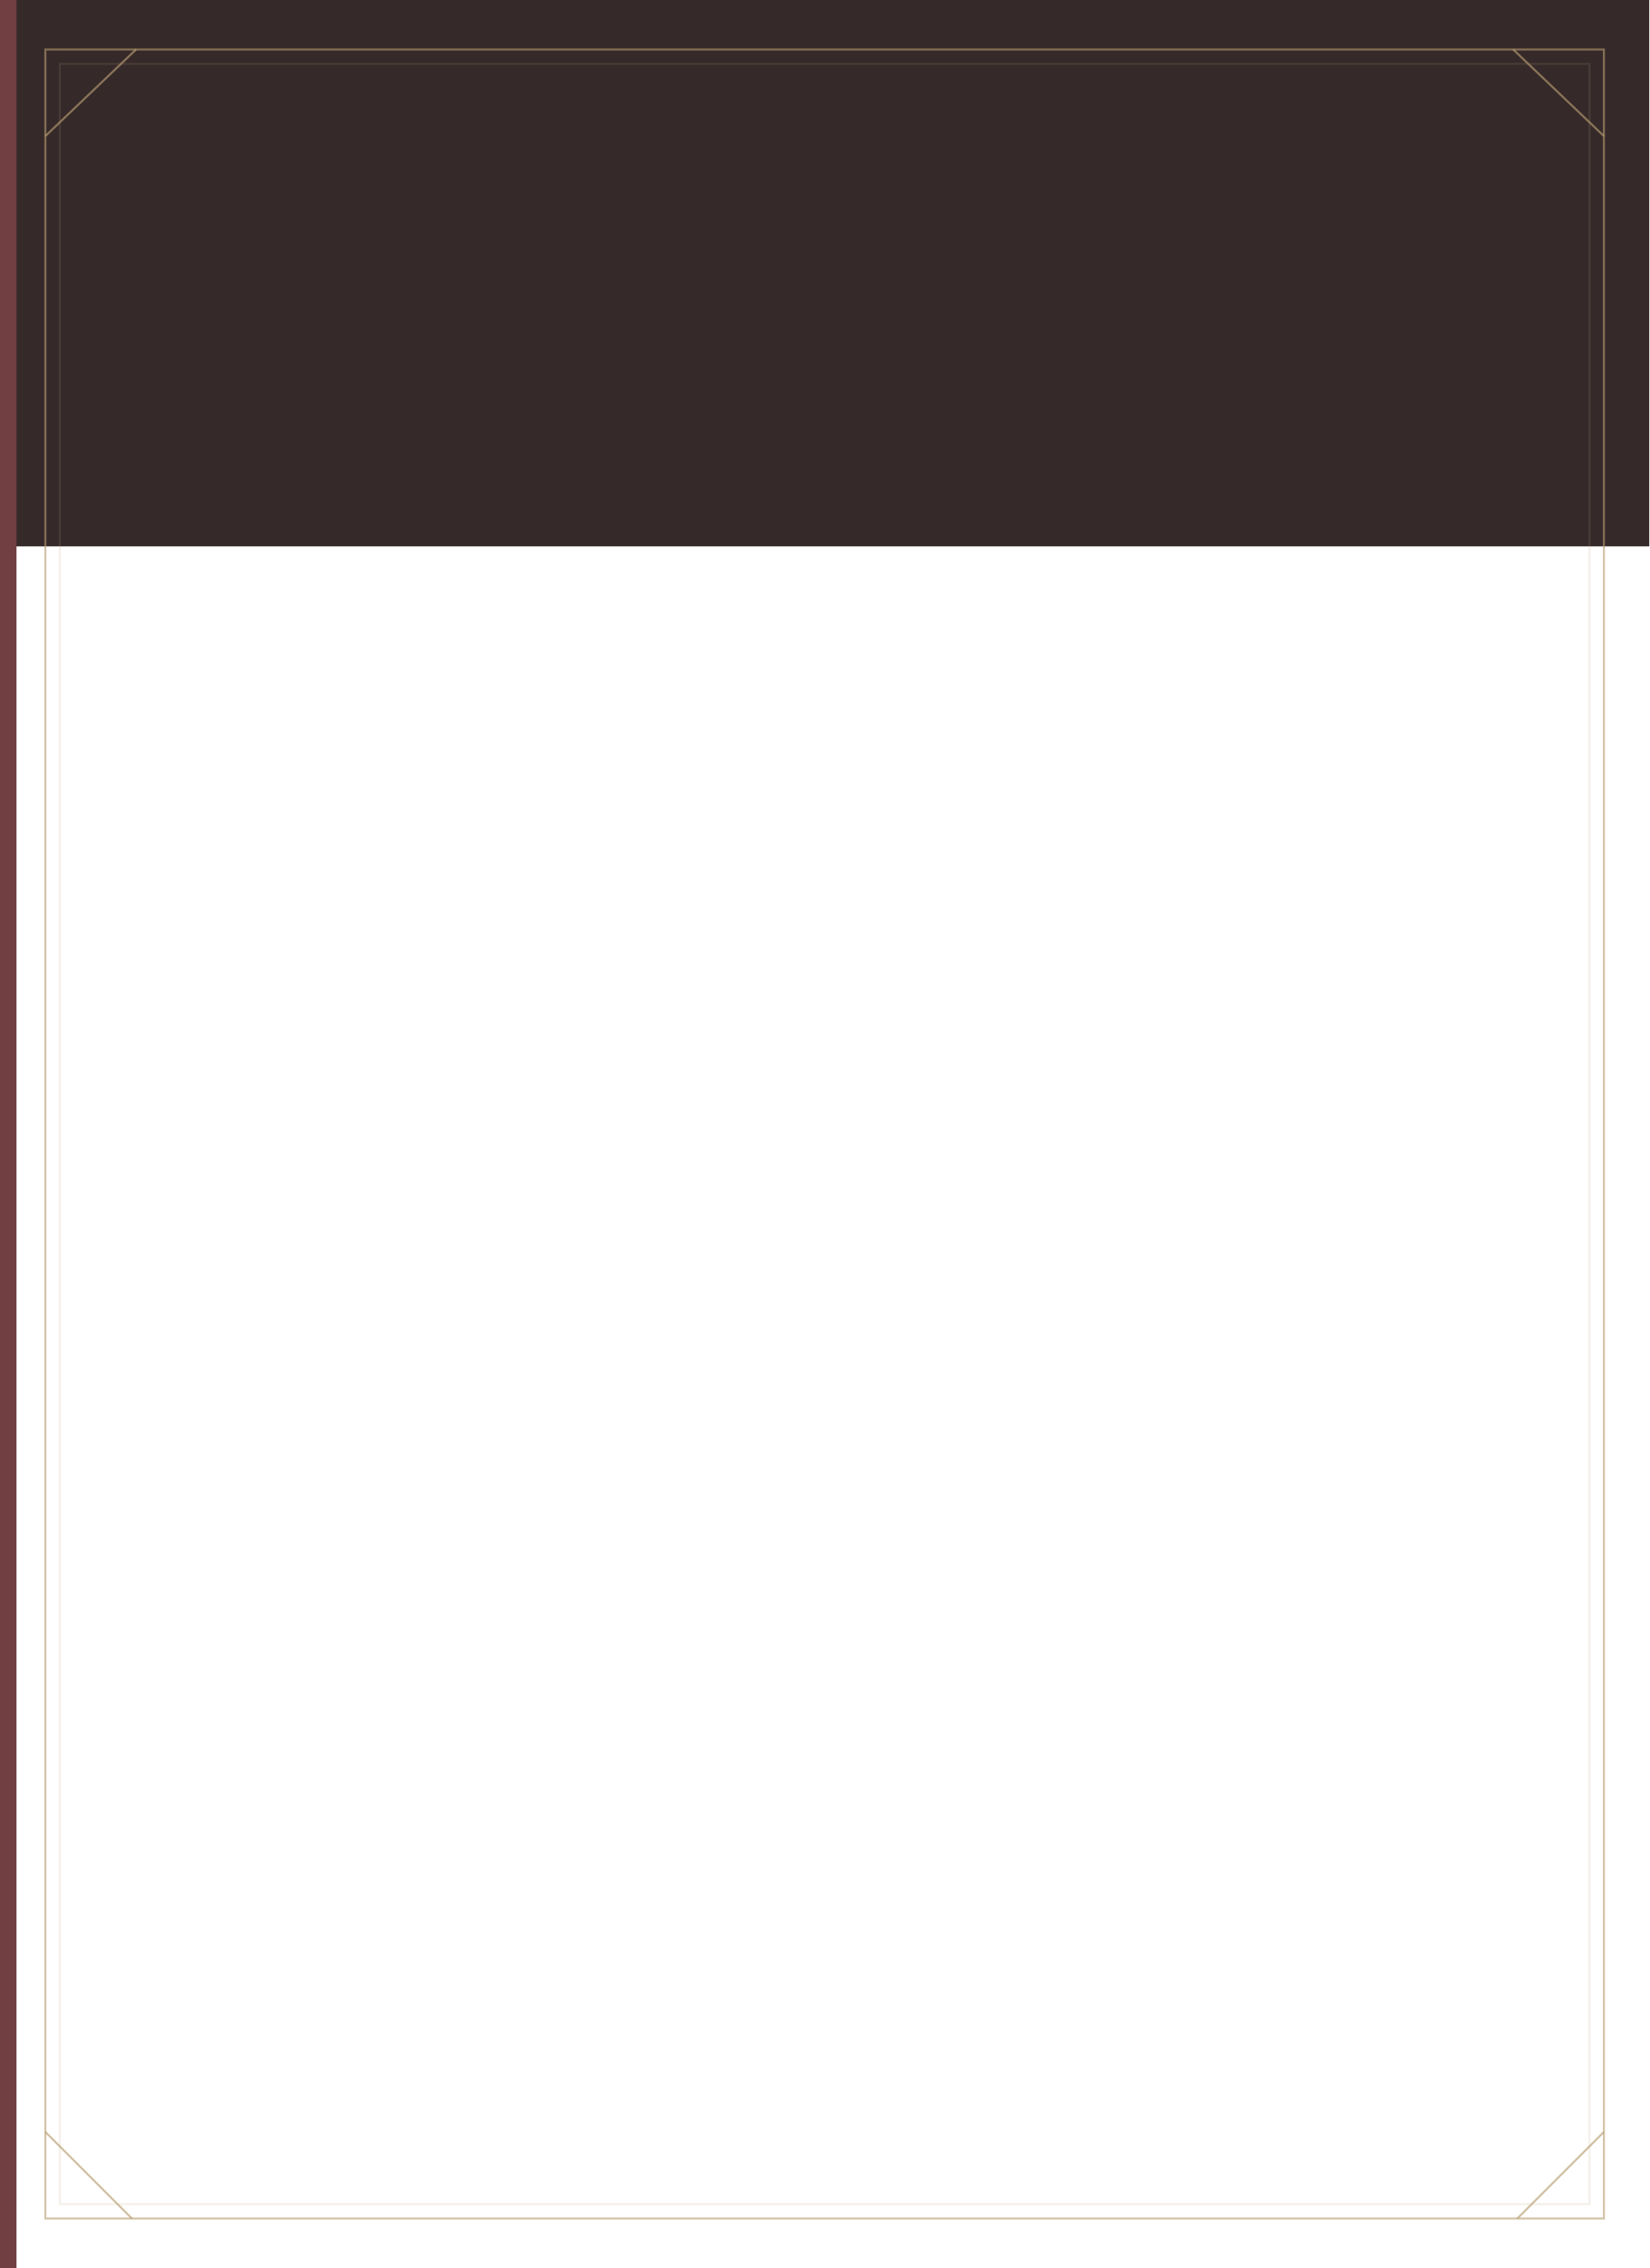
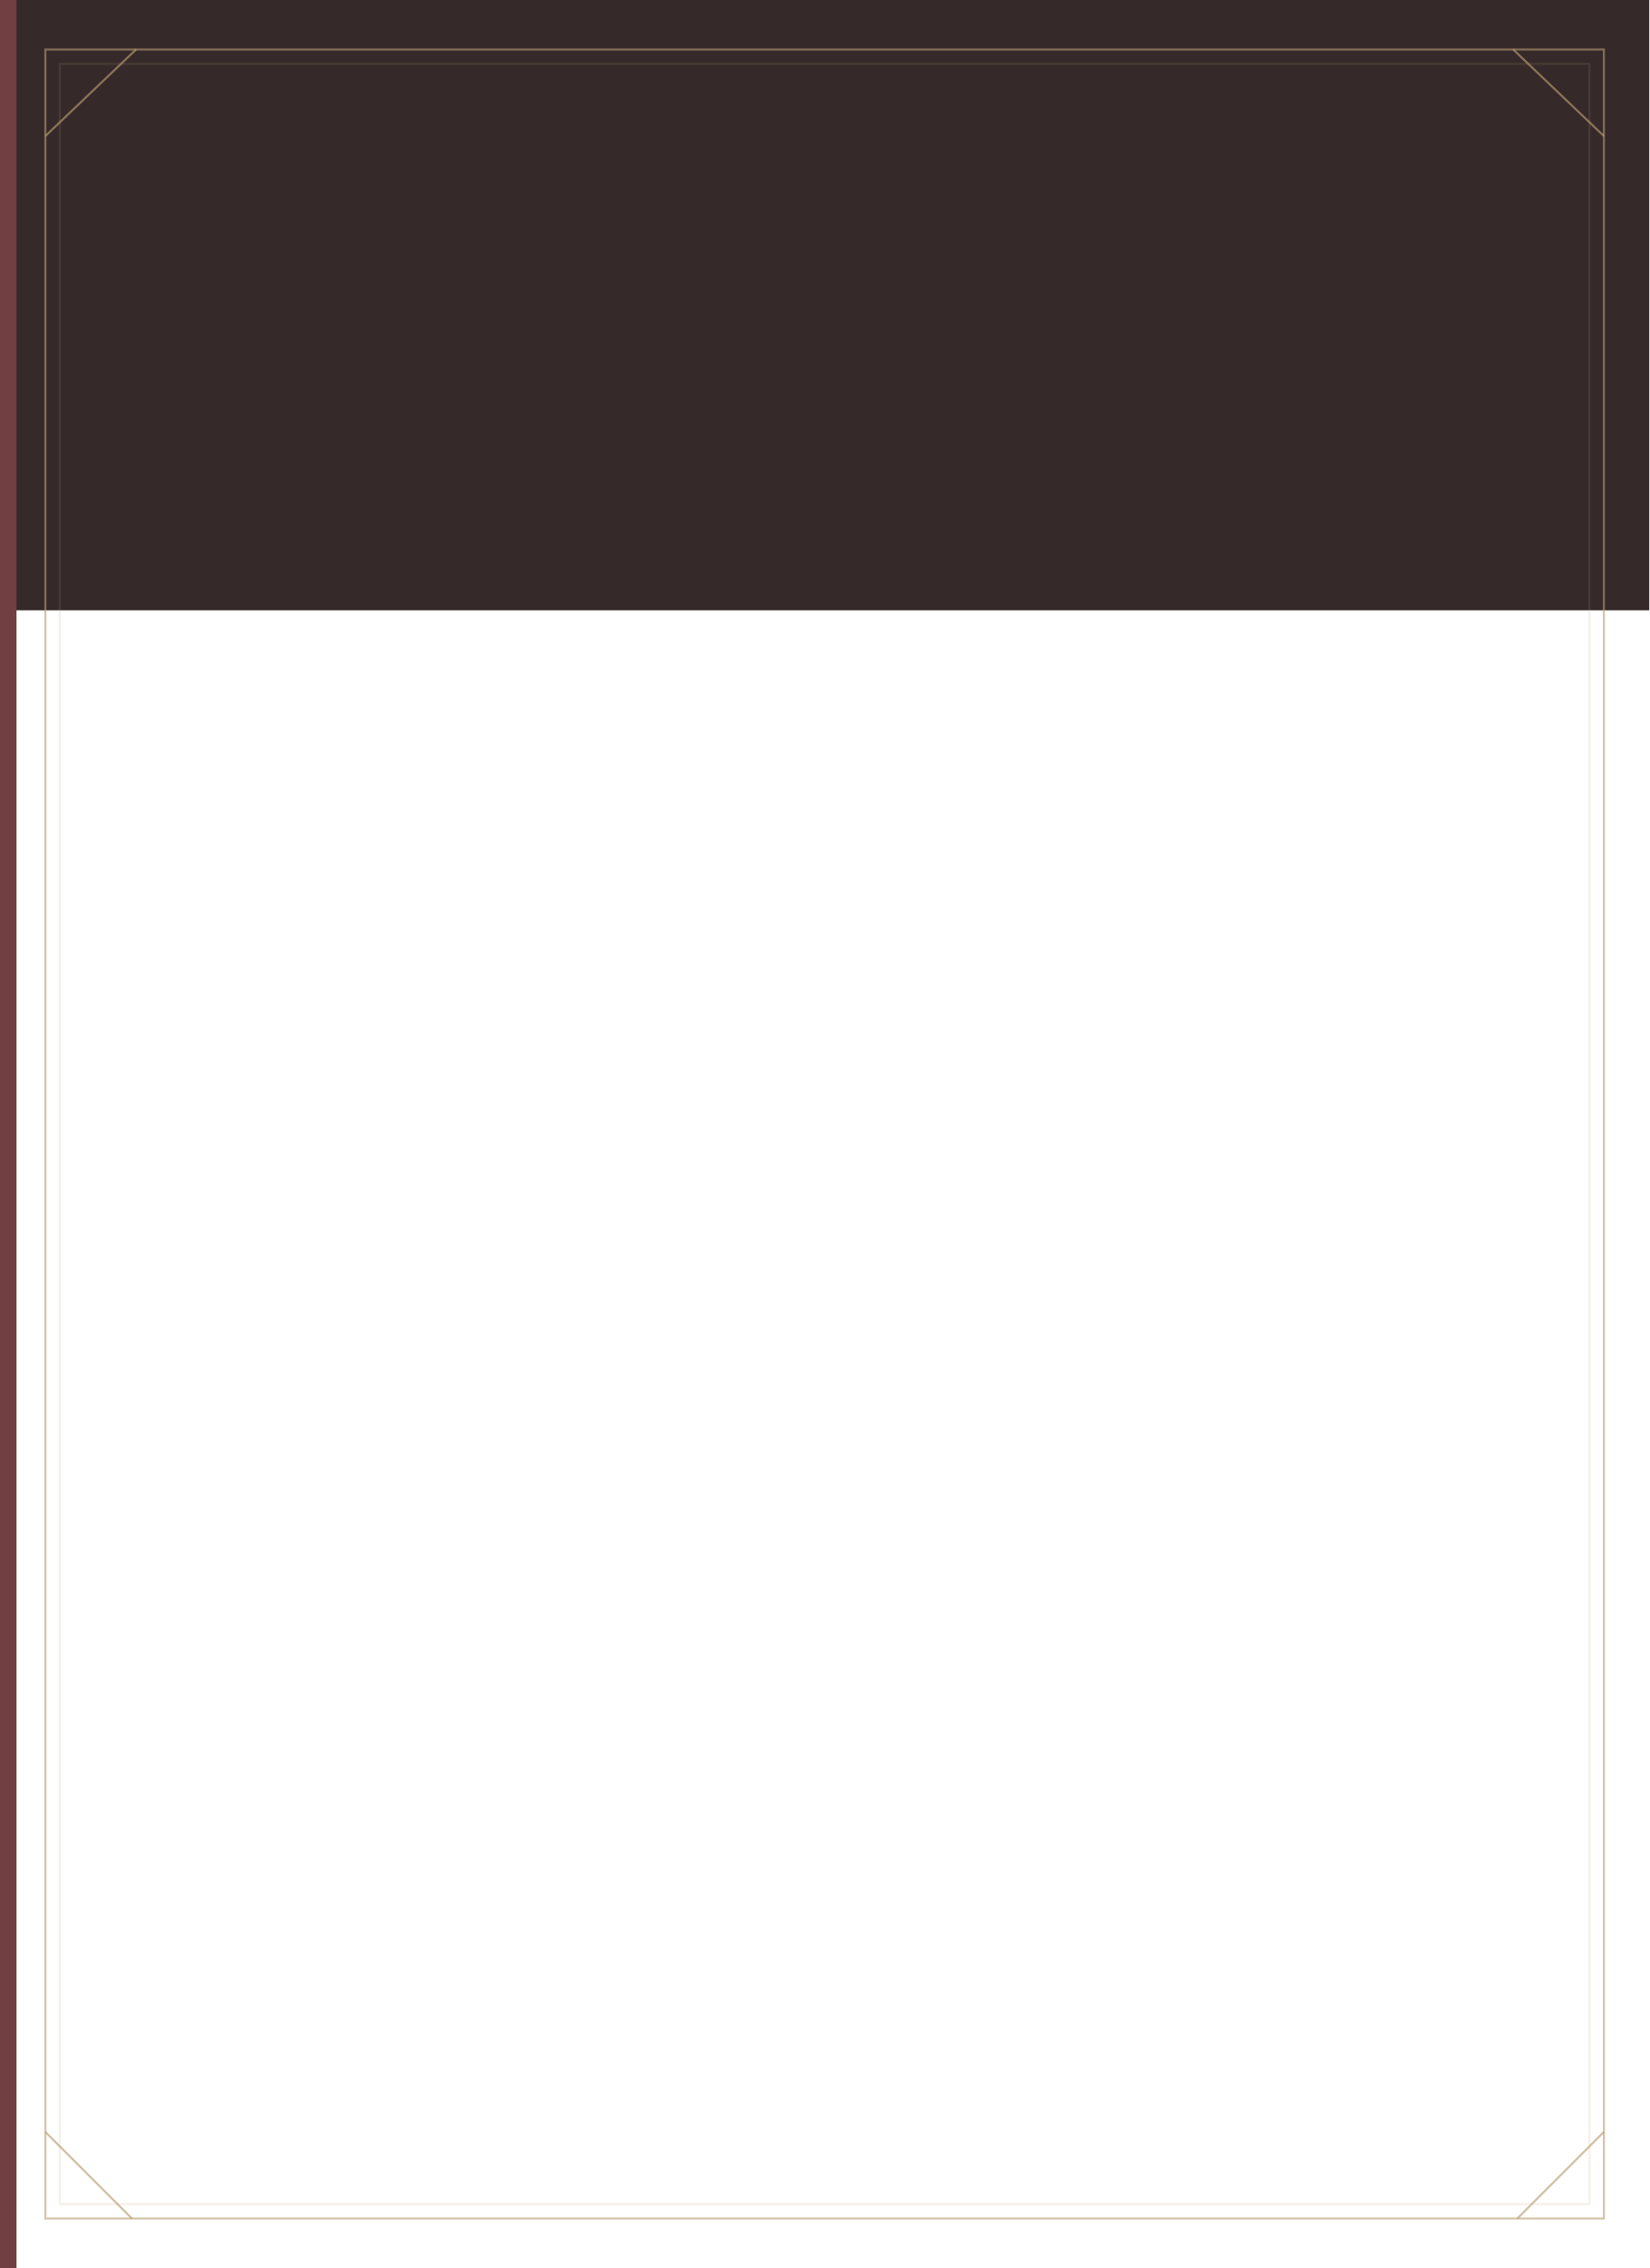
<svg xmlns="http://www.w3.org/2000/svg" width="800" height="1100">
-   <path fill="#35292A" d="M0 0H800V265H0Z" />
+   <path fill="#35292A" d="M0 0H800V296H0Z" />
  <g fill="none" stroke="#B89D70">
    <path d="M22 24H778V1076H22Z" opacity=".6" />
    <path d="M29 31H771V1069H29Z" opacity=".15" />
    <path d="M22 66L66 24M734 24L778 66M22 1034L64 1076M736 1076L778 1034" opacity=".65" />
  </g>
  <path fill="#713E42" d="M0 0H8V1100H0Z" />
</svg>
